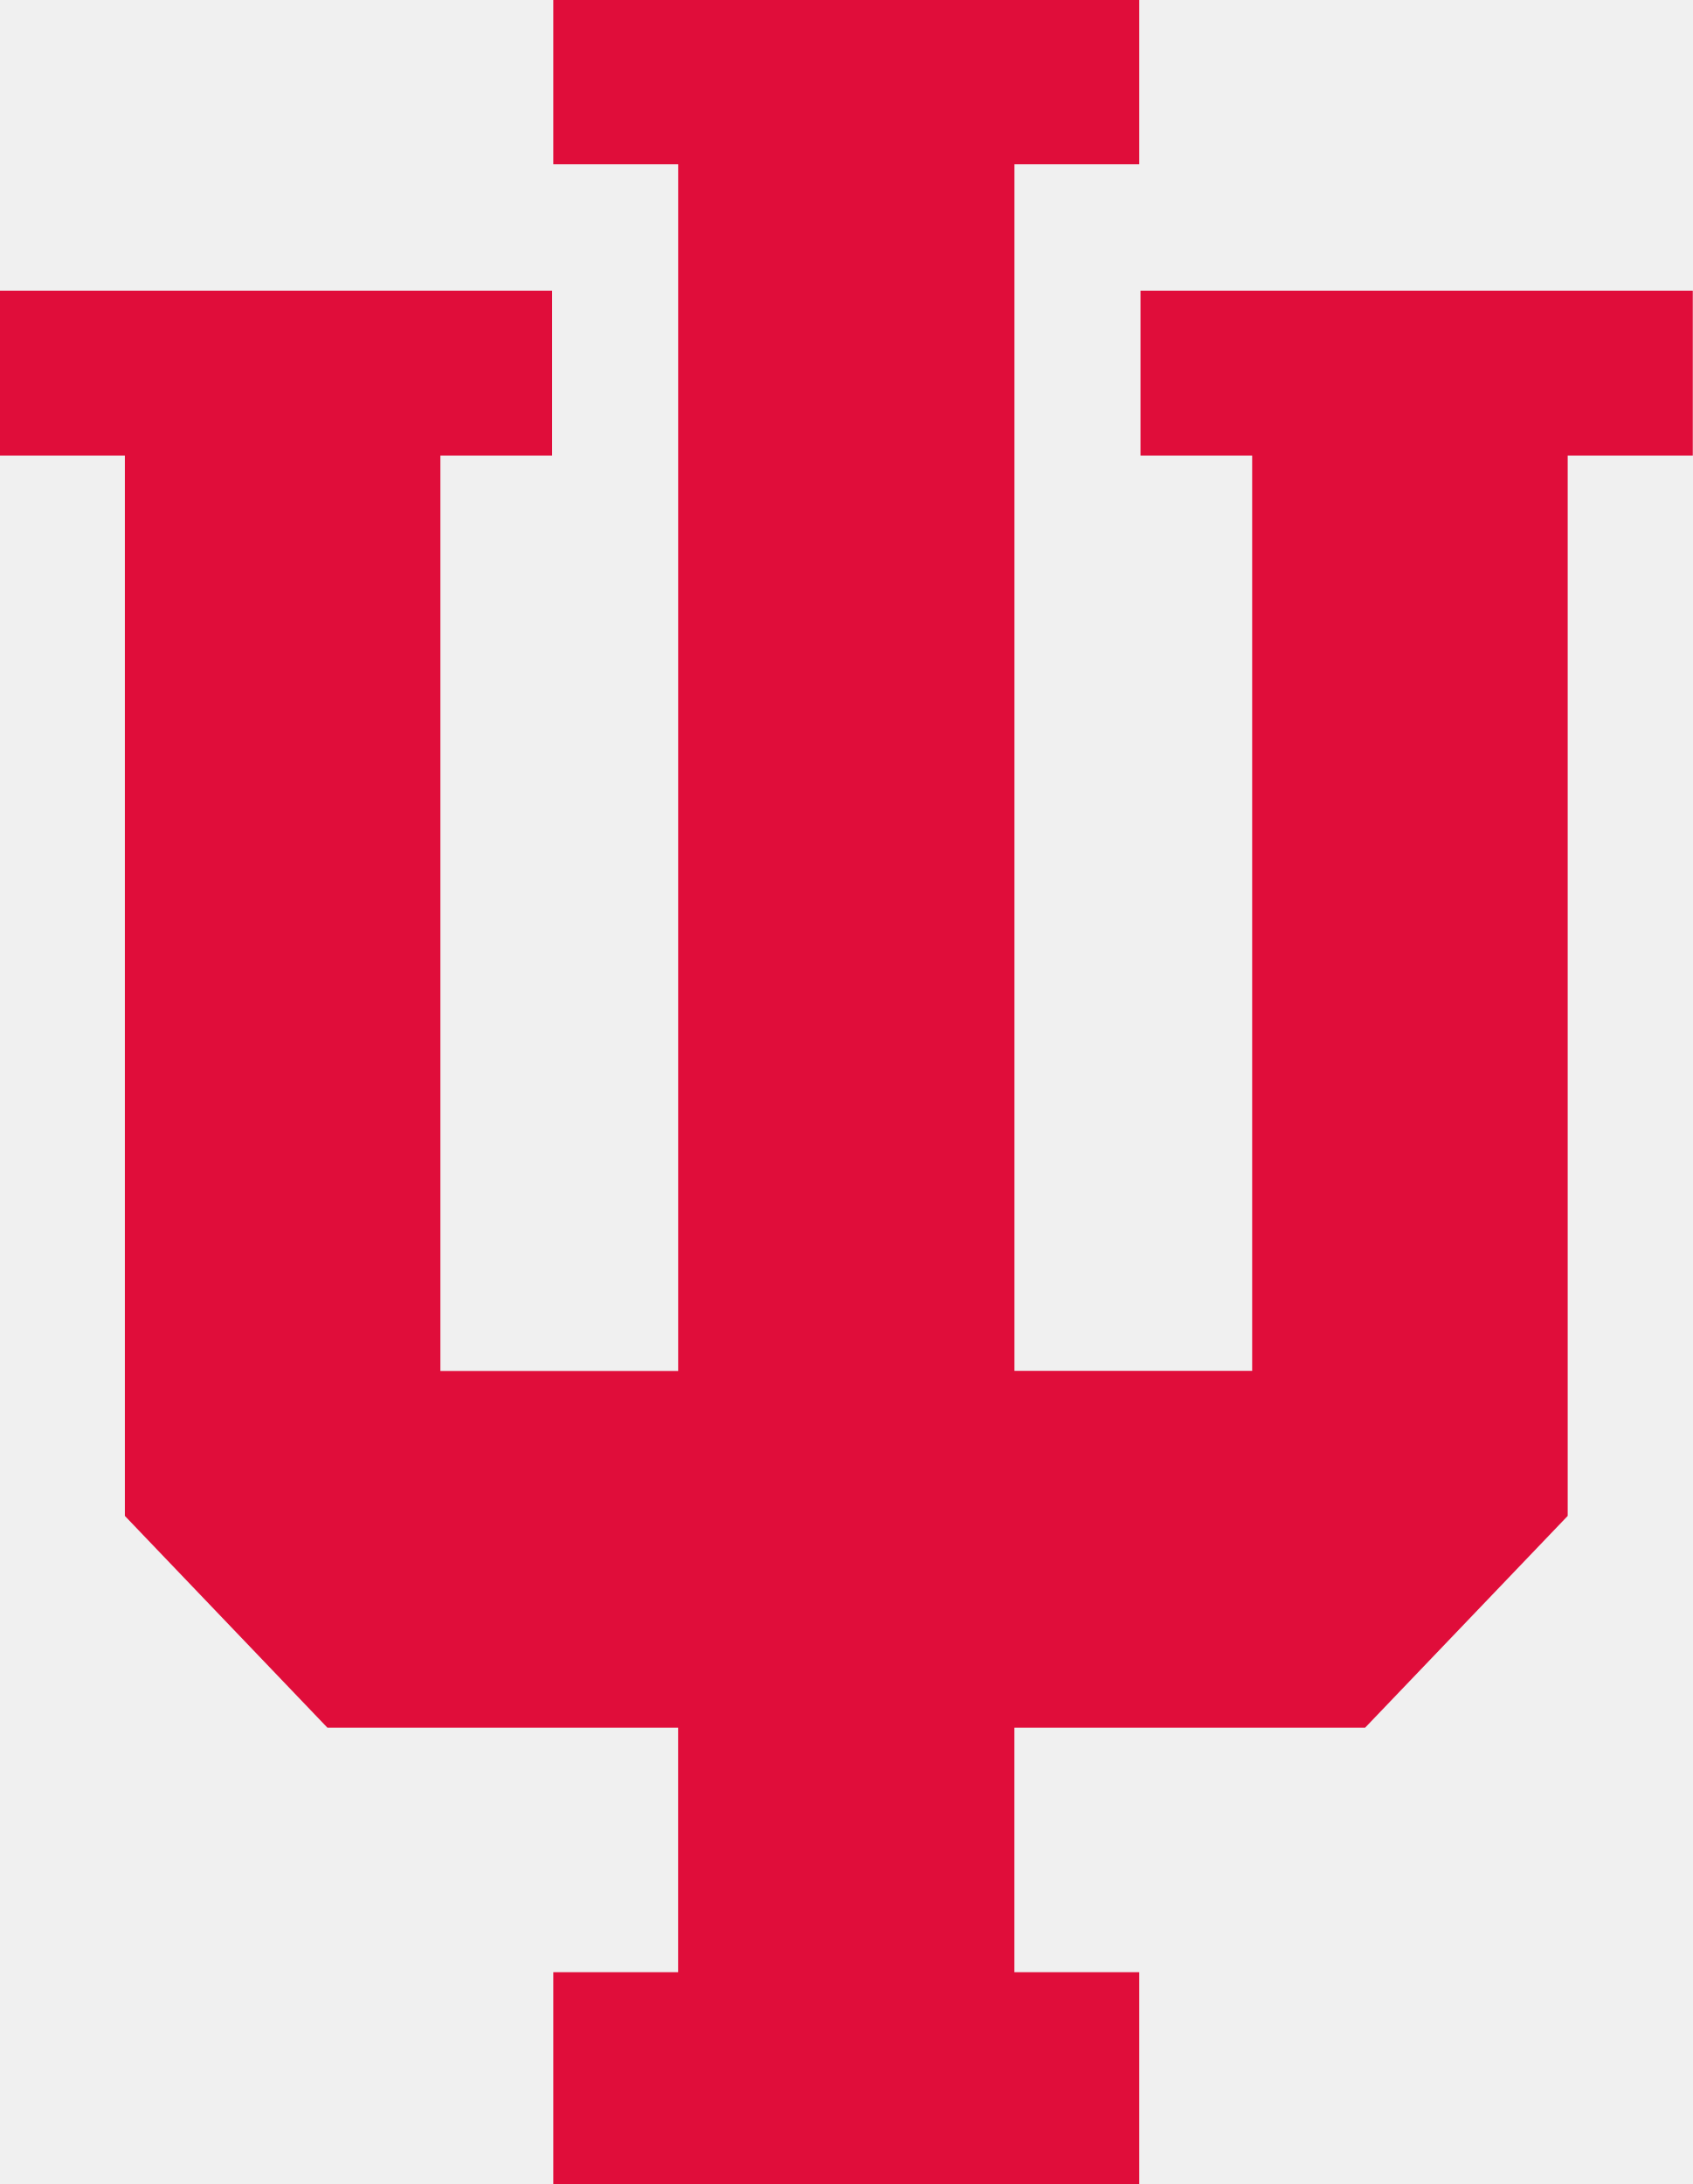
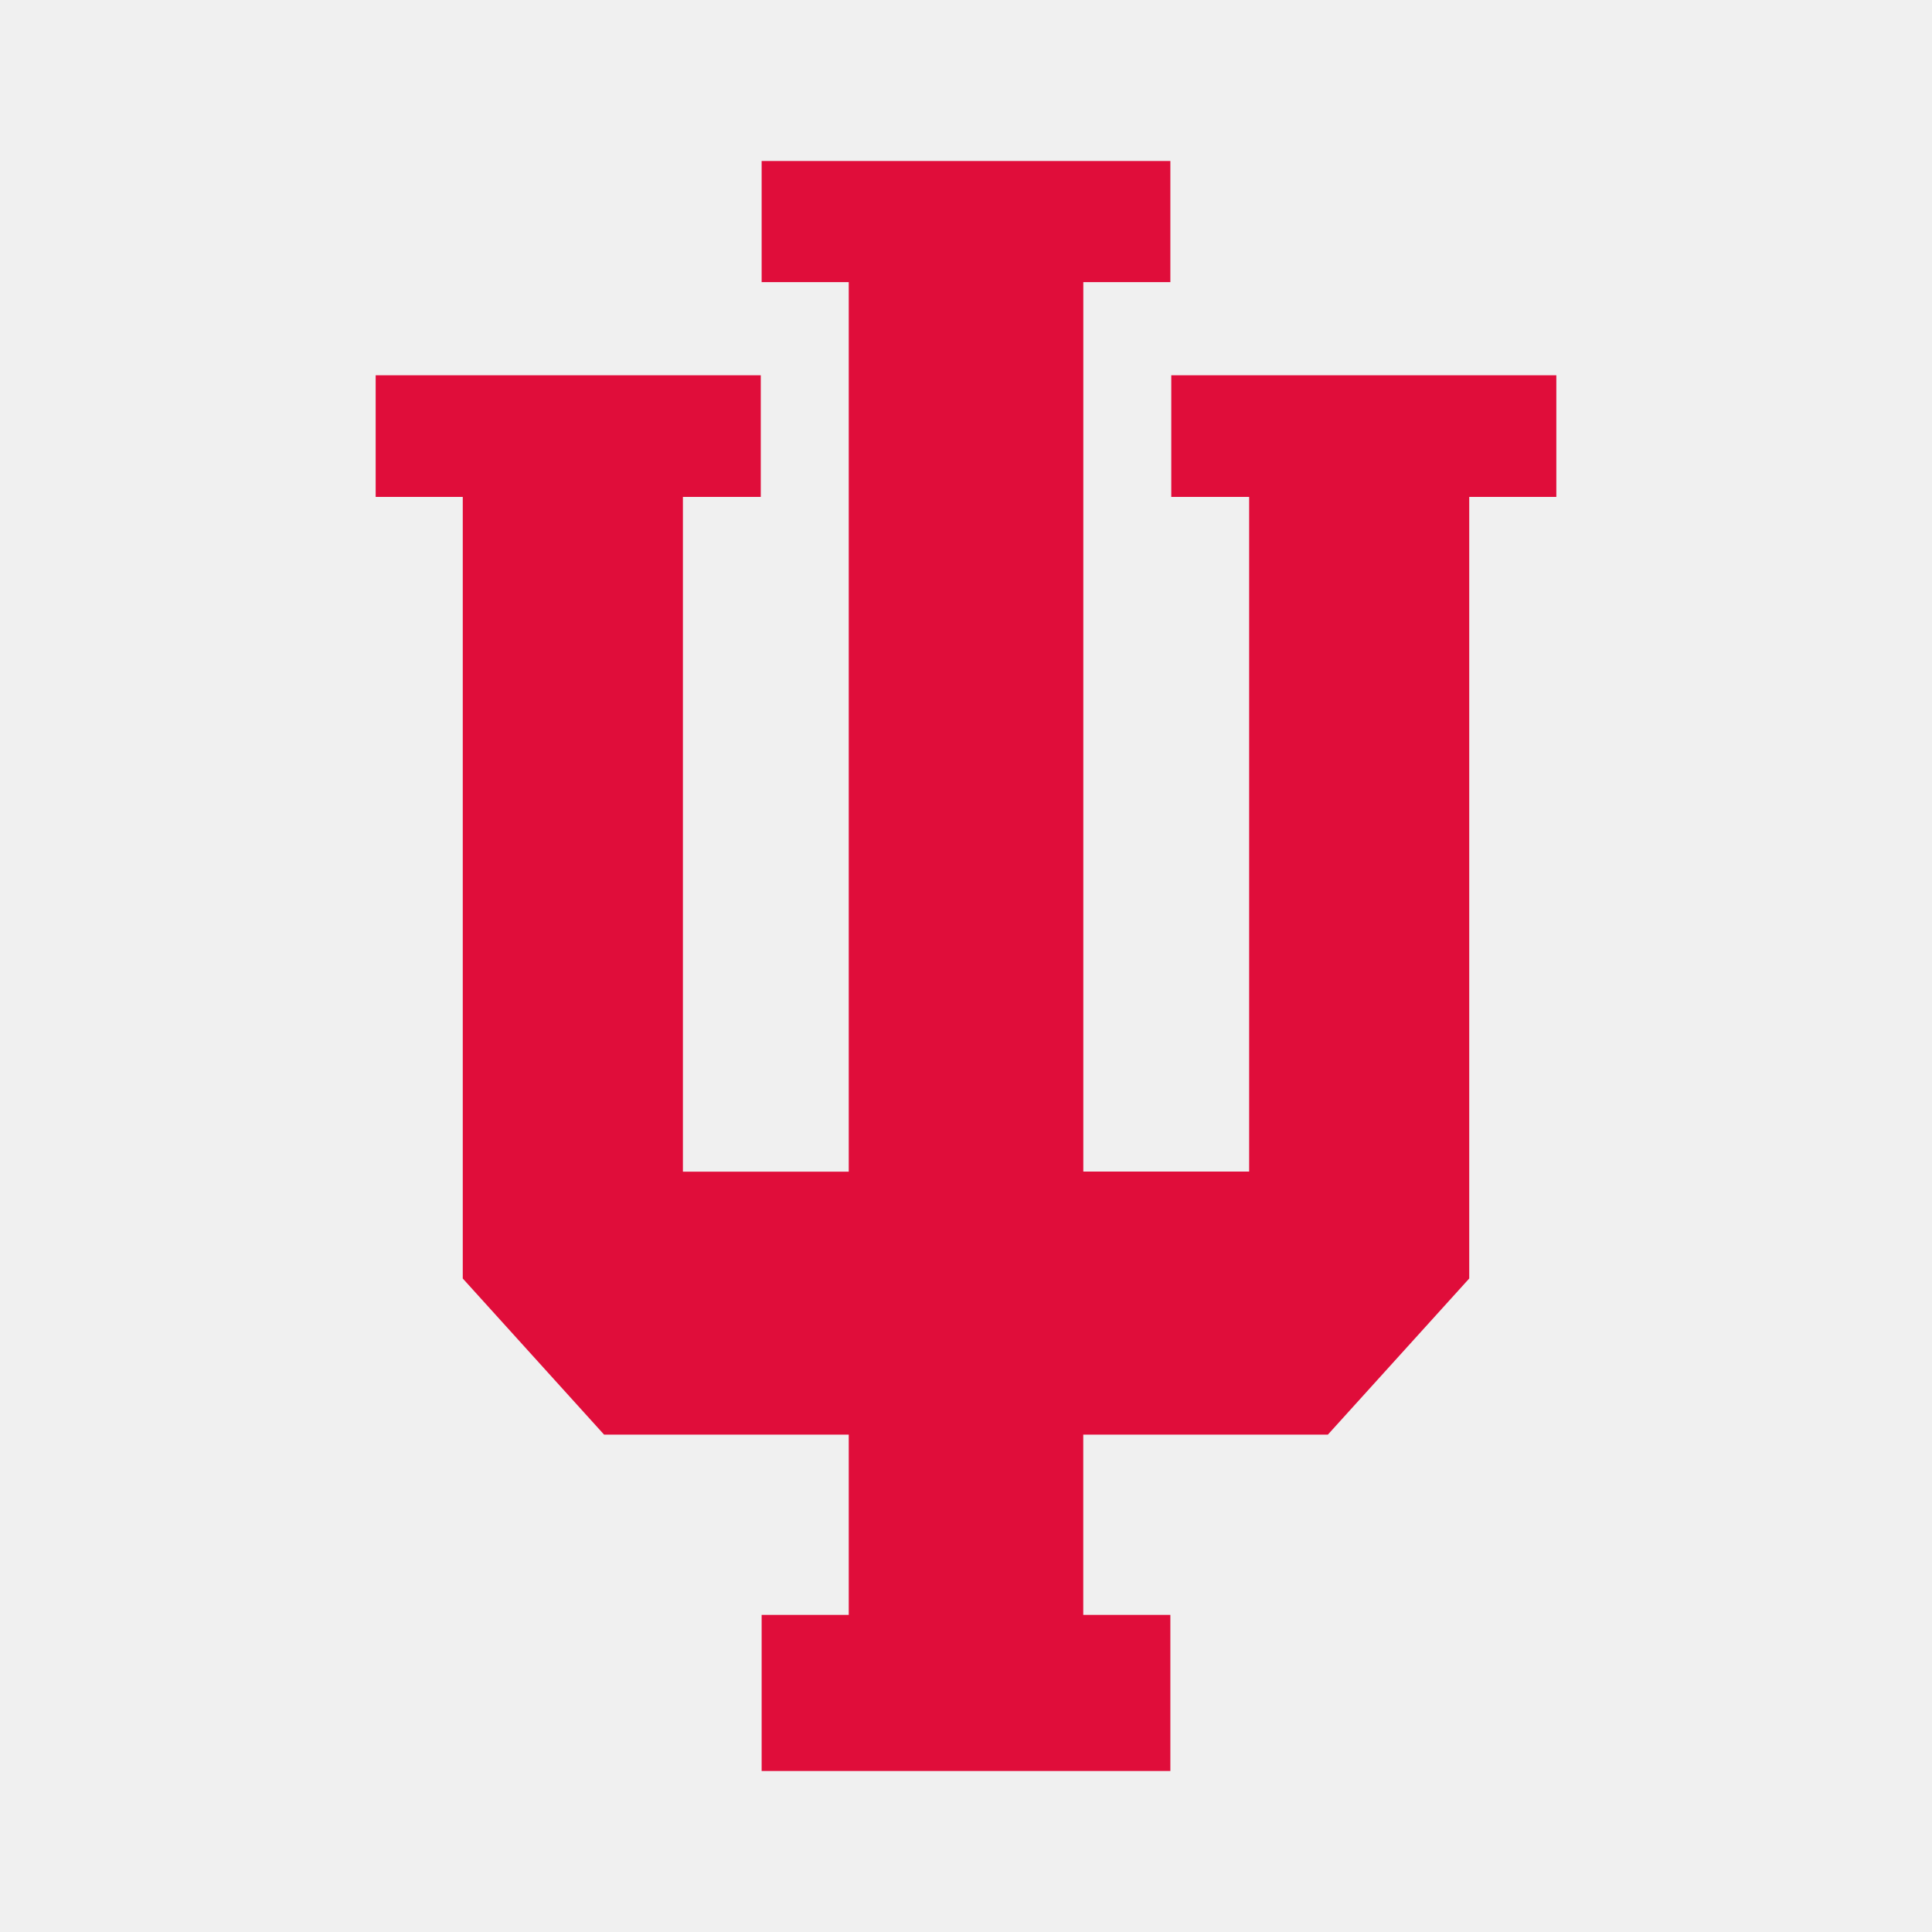
- <svg xmlns="http://www.w3.org/2000/svg" width="31" height="40" viewBox="0 0 31 40" fill="none">
-   <g clip-path="url(#clip0_771_2844)">
-     <path d="M10.134 0V3.009H12.421V25.109H8.066V8.345H10.112V5.324H0V8.345H2.287V27.764L5.997 31.643H12.42V36.121H10.134V40H20.866V36.121H18.579V31.643H25.002L28.713 27.764V8.345H31.004V5.324H20.889V8.345H22.934V25.107H18.58V3.009H20.866V0H10.134Z" fill="#E00D3A" />
+ <svg xmlns="http://www.w3.org/2000/svg" width="36" height="36" viewBox="0 0 36 36" fill="none">
+   <g clip-path="url(#clip0_2183_9277)">
+     <path d="M14.192 3V5.257H15.815V21.832H12.725V9.259H14.176V6.993H7V9.259H8.623V23.823L11.256 26.732H15.815V30.091H14.192V33H21.808V30.091H20.185V26.732H24.743L27.377 23.823V9.259H29.003V6.993H21.825V9.259H23.276V21.83H20.186V5.257H21.808V3H14.192Z" fill="#E00D3A" />
  </g>
  <defs>
-     <clipPath id="clip0_771_2844">
-       <rect width="31" height="40" fill="white" />
+     <clipPath id="clip0_2183_9277">
+       <rect width="22" height="30" fill="white" transform="translate(7 3)" />
    </clipPath>
  </defs>
</svg>
